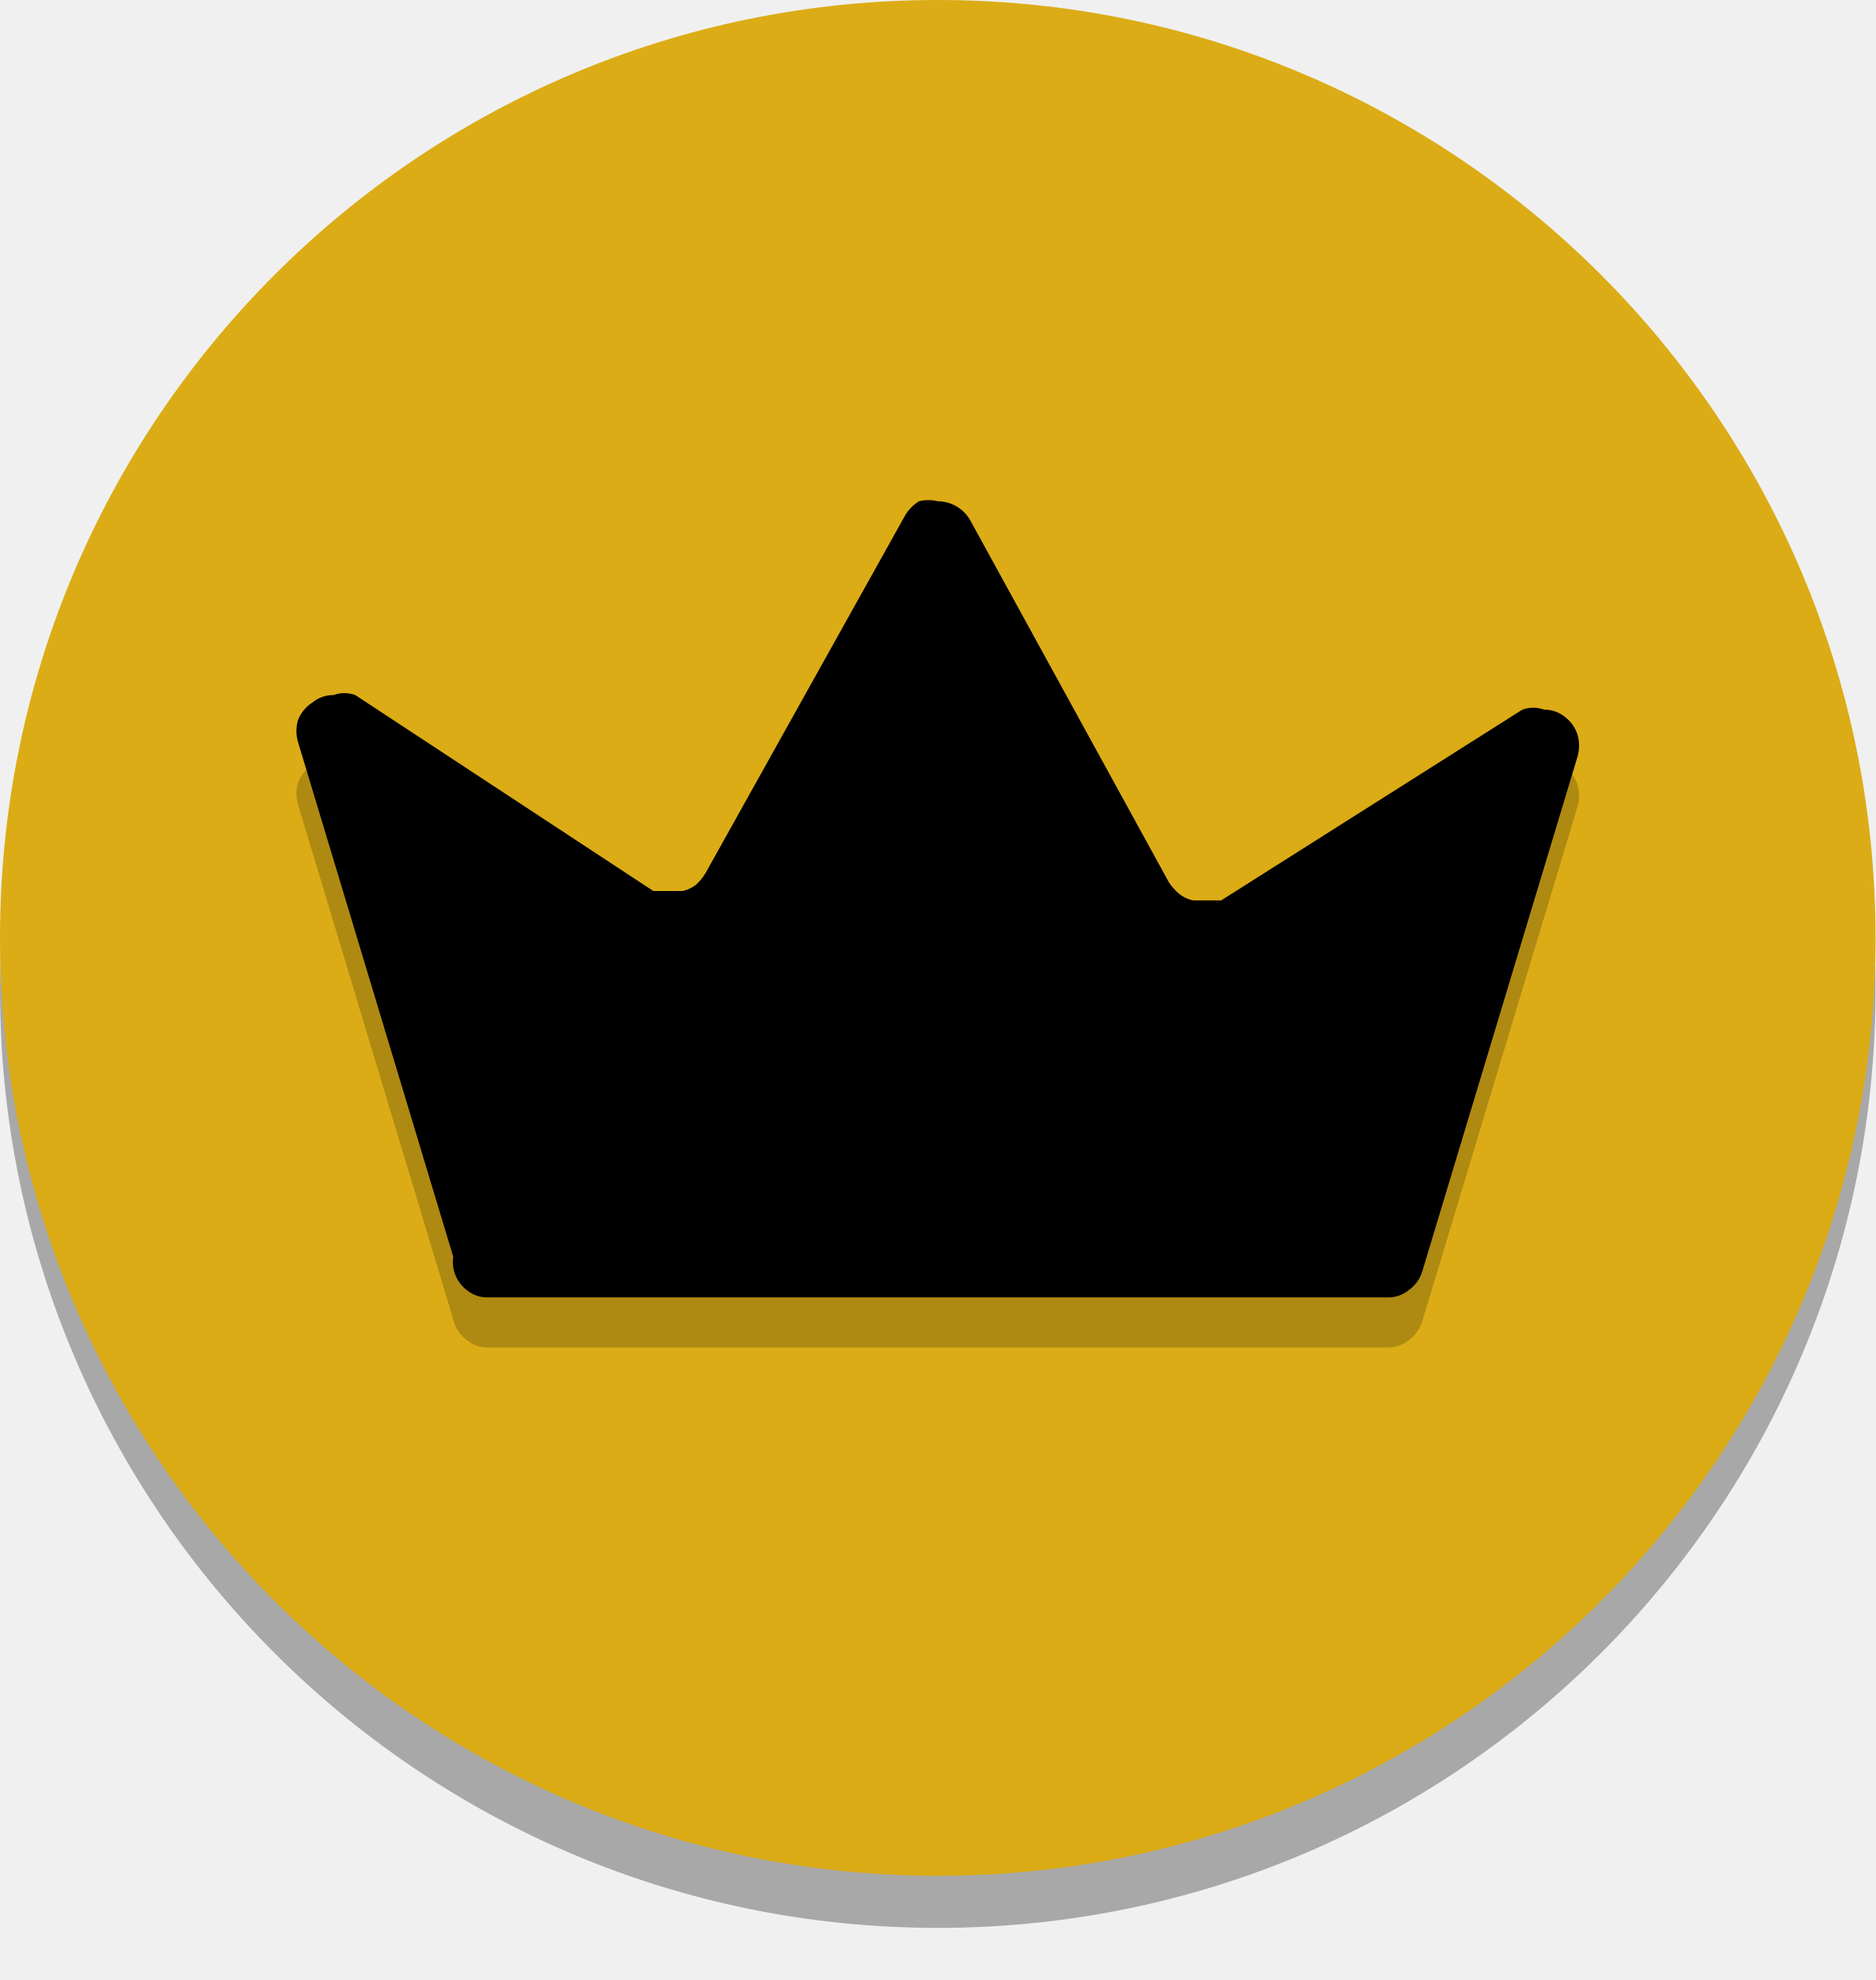
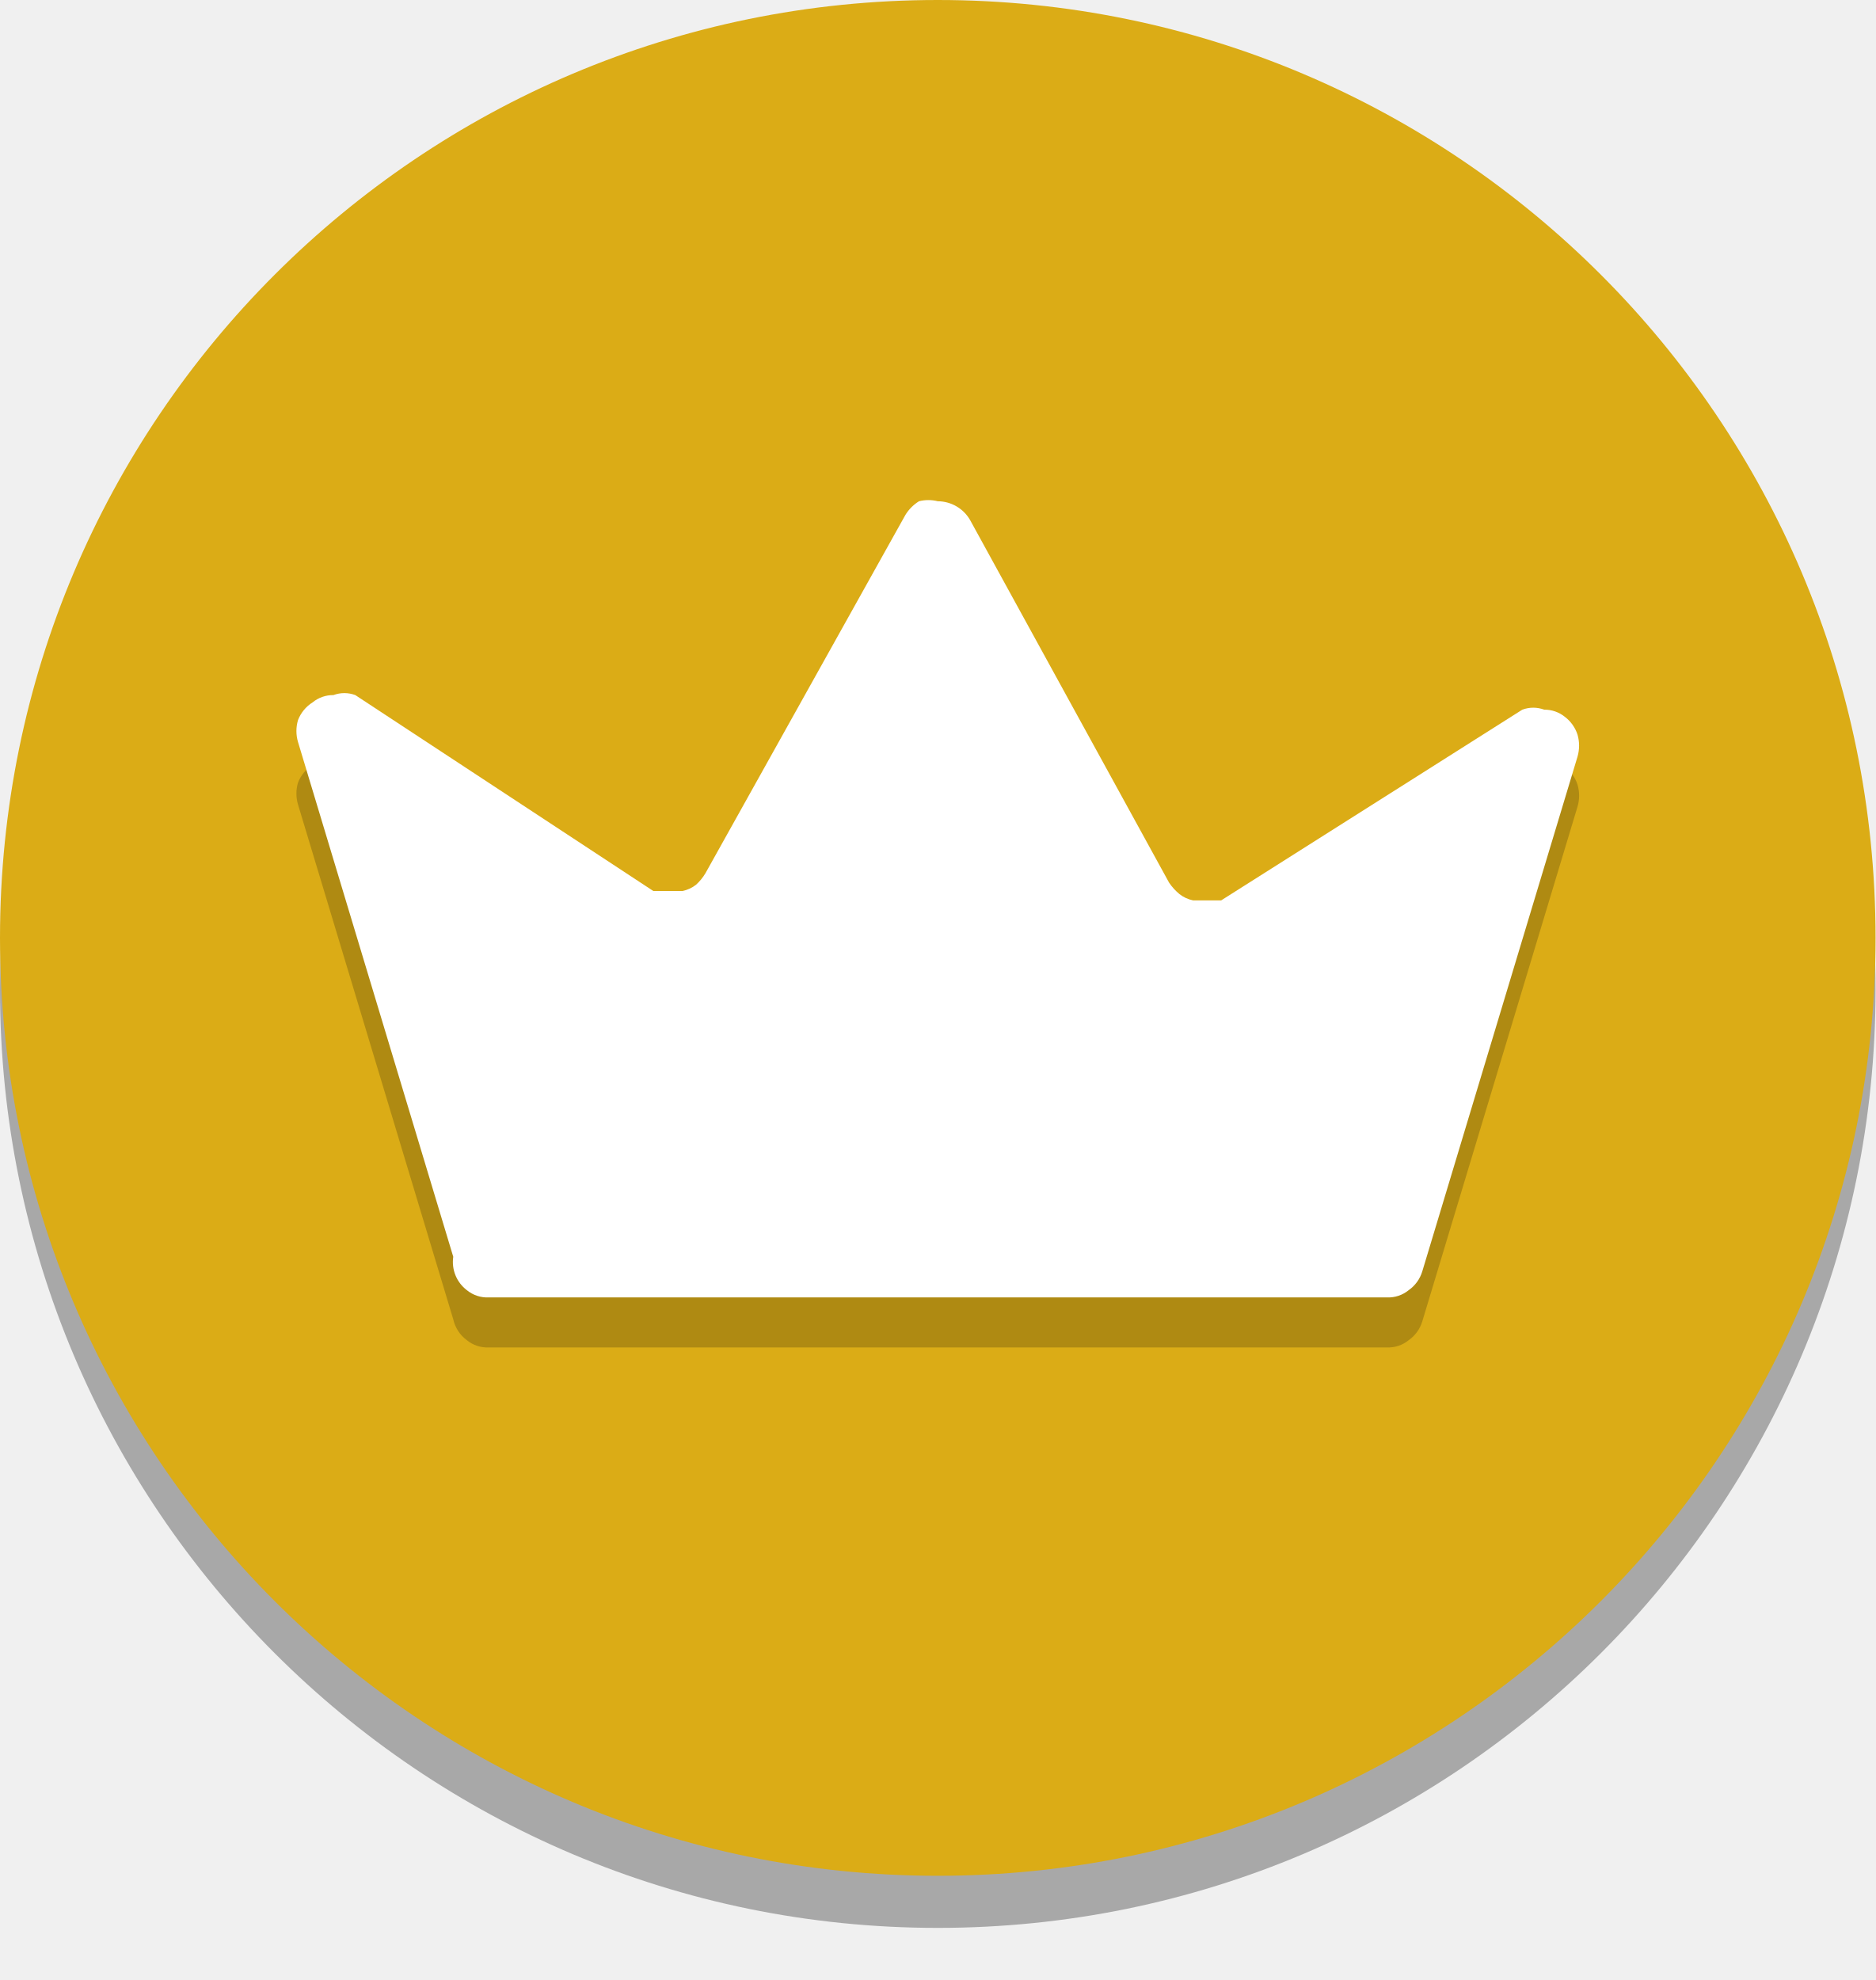
- <svg xmlns="http://www.w3.org/2000/svg" class="" width="100%" height="100%" viewBox="0 0 18 19">
+ <svg xmlns="http://www.w3.org/2000/svg" class="" width="100%" height="100%" viewBox="0 0 18 19" version="1.1" id="svg4">
+   <defs id="defs4" />
  <g id="winner">
-     <g>
-       <path class="icon-shadow" opacity="0.3" d="M9,.5a9,9,0,1,0,9,9A9,9,0,0,0,9,.5Z" />
-       <path class="icon-background" fill="#dbac16" d="M9,0a9,9,0,1,0,9,9A9,9,0,0,0,9,0Z" />
+     <g id="g2">
+       <path class="icon-shadow" opacity="0.3" d="M9,.5a9,9,0,1,0,9,9A9,9,0,0,0,9,.5Z" id="path1" style="fill:#000000;fill-opacity:1" />
+       <path class="icon-background" fill="#dbac16" d="M9,0a9,9,0,1,0,9,9A9,9,0,0,0,9,0Z" id="path2" />
    </g>
-     <g class="icon-component-shadow" opacity="0.2">
-       <path class="cls-4" d="M4.35,12.66,2.86,7.72a.37.37,0,0,1,0-.21A.35.35,0,0,1,3,7.34a.31.31,0,0,1,.2-.07.3.3,0,0,1,.21.05L6.27,9.15l.14,0h.14a.31.31,0,0,0,.13-.06A.48.48,0,0,0,6.77,9L8.69,5.54a.4.4,0,0,1,.13-.13.37.37,0,0,1,.18,0,.36.36,0,0,1,.31.18L11.22,9a.52.52,0,0,0,.1.11.31.31,0,0,0,.13.06h.14l.13,0,2.89-1.83a.3.3,0,0,1,.21-.05.31.31,0,0,1,.2.07.35.35,0,0,1,.12.17.37.37,0,0,1,0,.21l-1.49,4.94a.34.34,0,0,1-.13.18.31.31,0,0,1-.21.07H4.69a.31.31,0,0,1-.21-.07A.34.34,0,0,1,4.35,12.66Z" />
+     <g class="icon-component-shadow" opacity="0.2" id="g3">
+       <path class="cls-4" d="M4.35,12.66,2.86,7.72a.37.37,0,0,1,0-.21A.35.35,0,0,1,3,7.34a.31.31,0,0,1,.2-.07.3.3,0,0,1,.21.05L6.27,9.15l.14,0h.14a.31.31,0,0,0,.13-.06A.48.48,0,0,0,6.77,9L8.69,5.54a.4.4,0,0,1,.13-.13.37.37,0,0,1,.18,0,.36.36,0,0,1,.31.18L11.22,9a.52.52,0,0,0,.1.11.31.31,0,0,0,.13.06h.14l.13,0,2.89-1.83a.3.3,0,0,1,.21-.05.31.31,0,0,1,.2.07.35.35,0,0,1,.12.17.37.37,0,0,1,0,.21l-1.49,4.94a.34.34,0,0,1-.13.18.31.31,0,0,1-.21.07H4.69a.31.31,0,0,1-.21-.07A.34.34,0,0,1,4.35,12.66Z" id="path3" />
    </g>
-     <path class="undefined" fill-rule="evenodd" d="M4.35,12.06,2.86,7.12a.37.37,0,0,1,0-.21A.35.35,0,0,1,3,6.74a.31.31,0,0,1,.2-.07.3.3,0,0,1,.21,0L6.27,8.55l.14,0h.14a.31.31,0,0,0,.13-.06.48.48,0,0,0,.09-.11L8.69,4.94a.4.4,0,0,1,.13-.13.37.37,0,0,1,.18,0,.36.36,0,0,1,.31.18l1.91,3.48a.52.52,0,0,0,.1.11.31.31,0,0,0,.13.06h.14l.13,0,2.89-1.83a.3.3,0,0,1,.21,0,.31.31,0,0,1,.2.07.35.35,0,0,1,.12.17.38.38,0,0,1,0,.21l-1.49,4.94a.34.34,0,0,1-.13.18.31.31,0,0,1-.21.07H4.69a.31.31,0,0,1-.21-.07A.34.34,0,0,1,4.35,12.06Z" />
+     <path class="undefined" fill-rule="evenodd" d="M4.35,12.06,2.86,7.12a.37.37,0,0,1,0-.21A.35.35,0,0,1,3,6.74a.31.31,0,0,1,.2-.07.3.3,0,0,1,.21,0L6.27,8.55l.14,0h.14a.31.31,0,0,0,.13-.06.48.48,0,0,0,.09-.11L8.69,4.94a.4.4,0,0,1,.13-.13.37.37,0,0,1,.18,0,.36.36,0,0,1,.31.18l1.91,3.48a.52.52,0,0,0,.1.11.31.31,0,0,0,.13.06h.14l.13,0,2.89-1.83a.3.3,0,0,1,.21,0,.31.31,0,0,1,.2.07.35.35,0,0,1,.12.17.38.38,0,0,1,0,.21l-1.49,4.94a.34.34,0,0,1-.13.18.31.31,0,0,1-.21.07H4.69a.31.31,0,0,1-.21-.07A.34.34,0,0,1,4.35,12.06Z" id="path4" style="fill:#ffffff;fill-opacity:1" />
  </g>
</svg>
